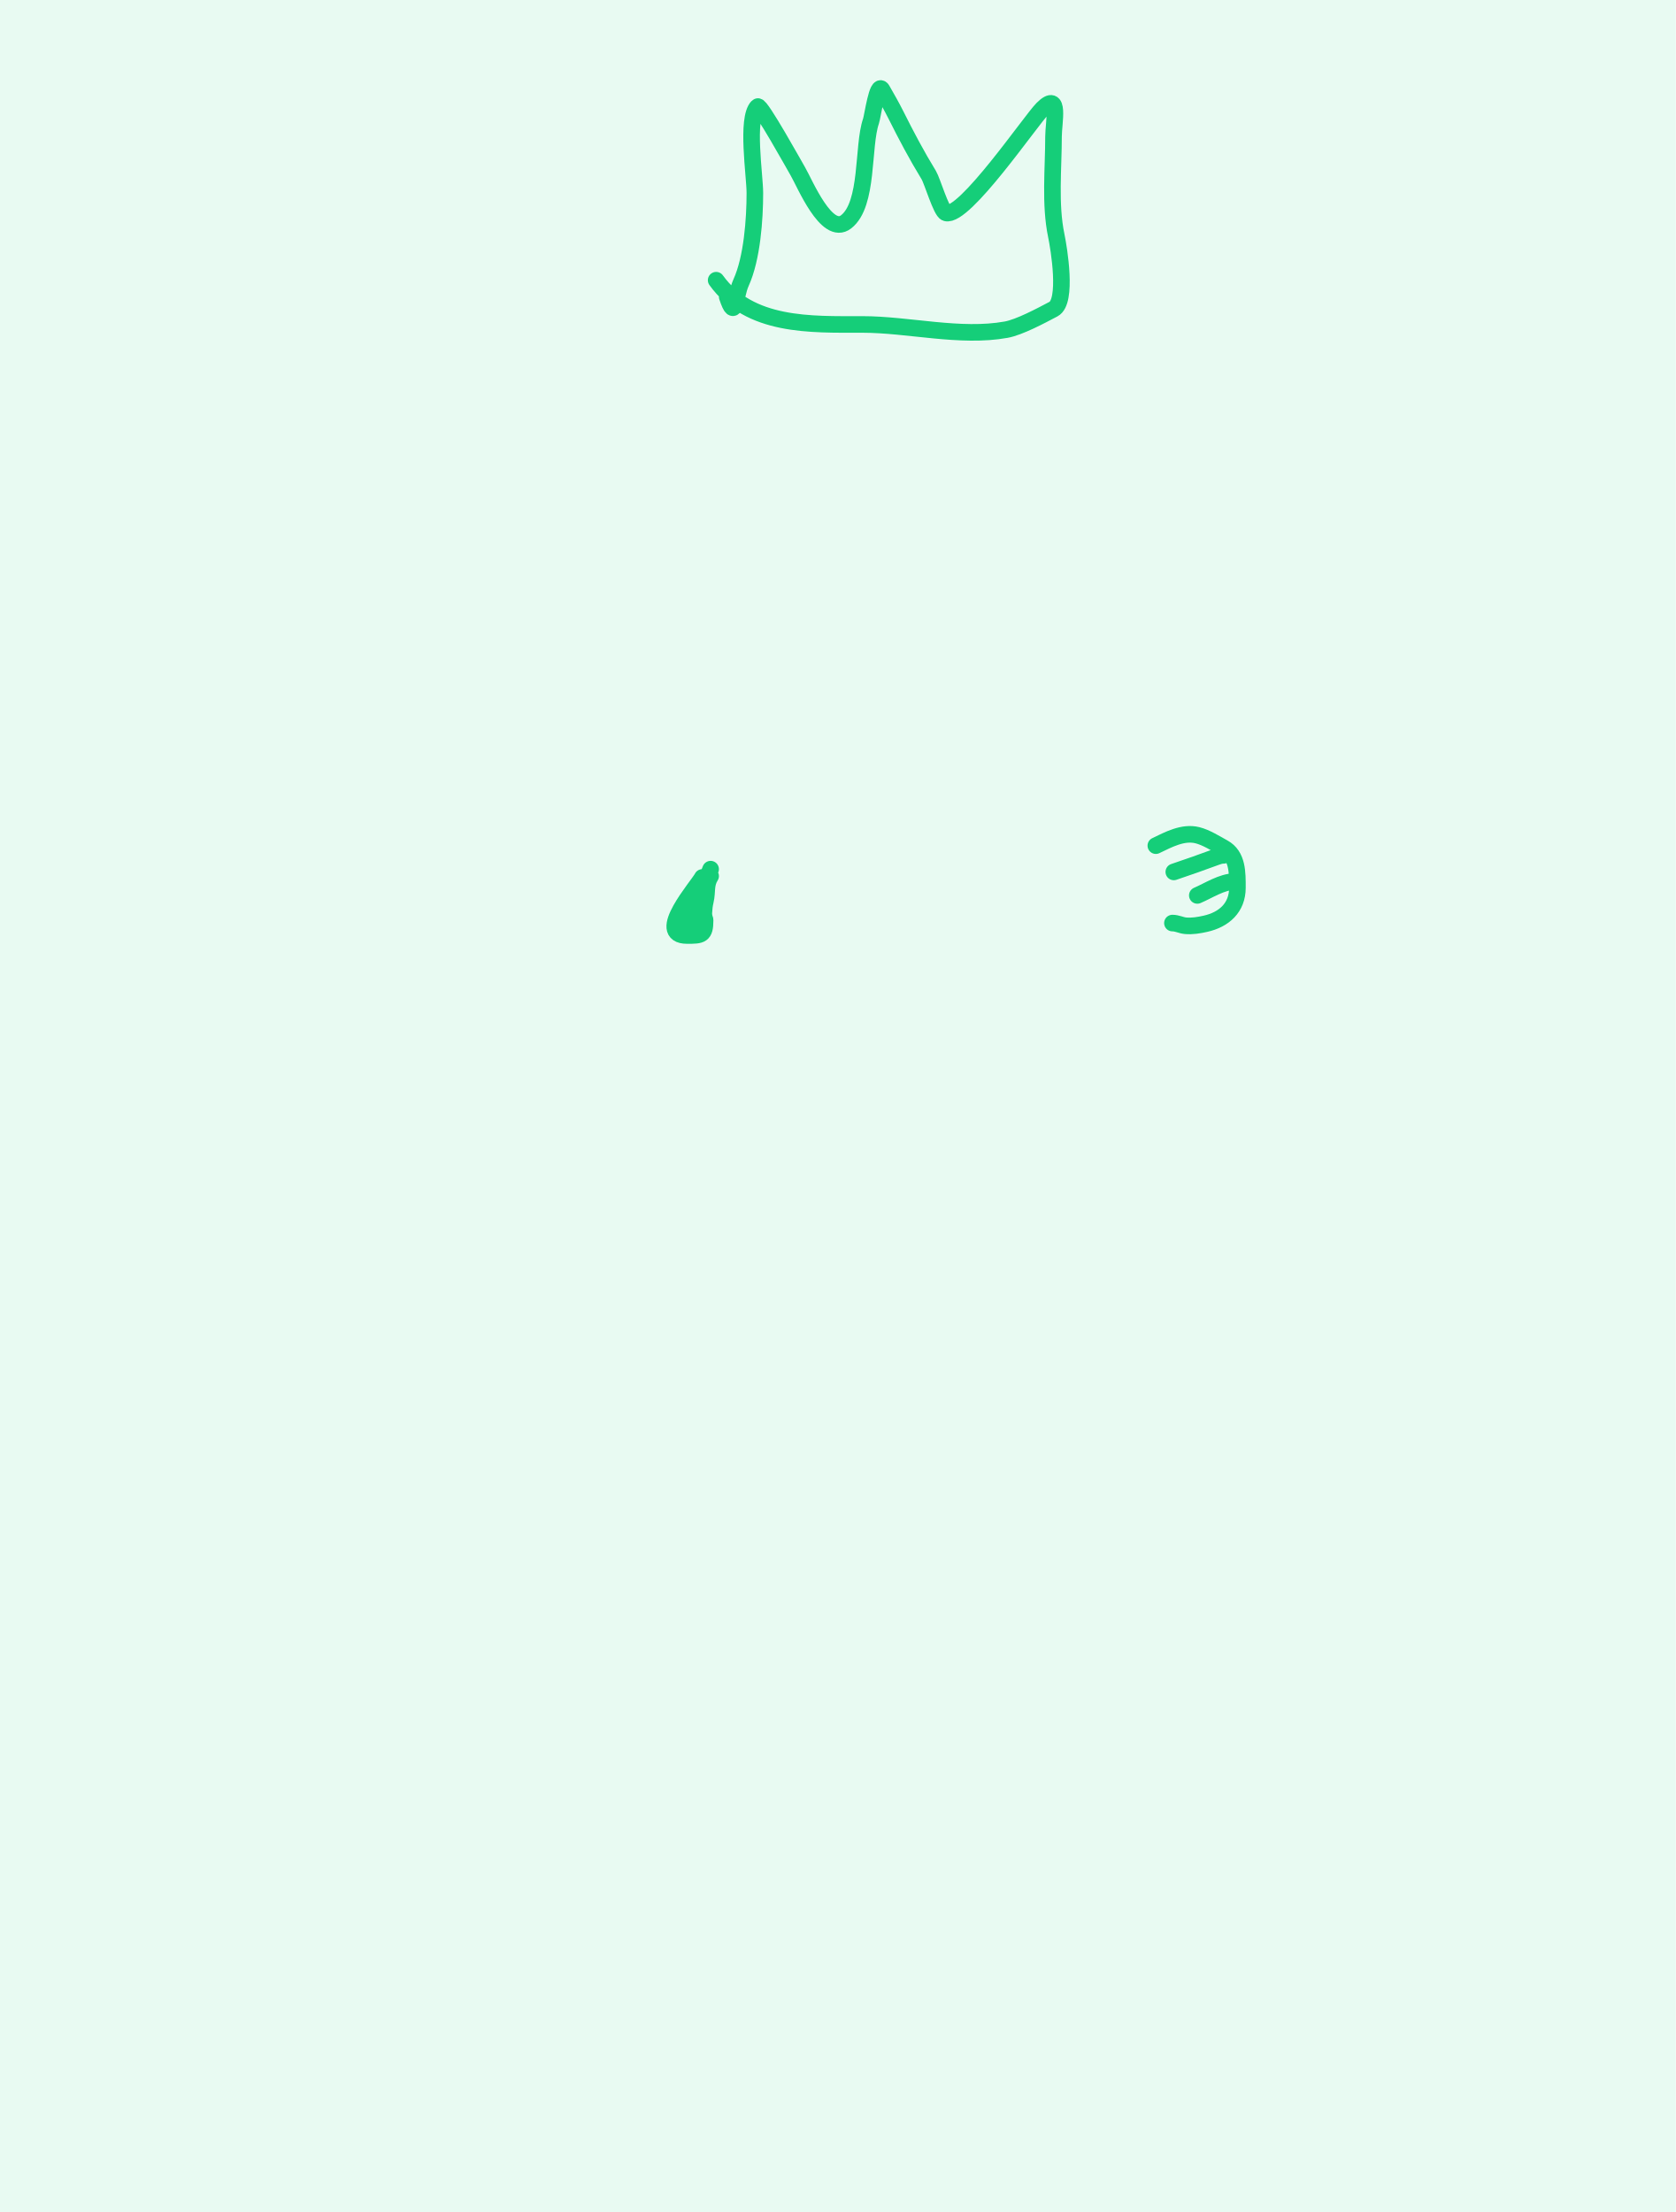
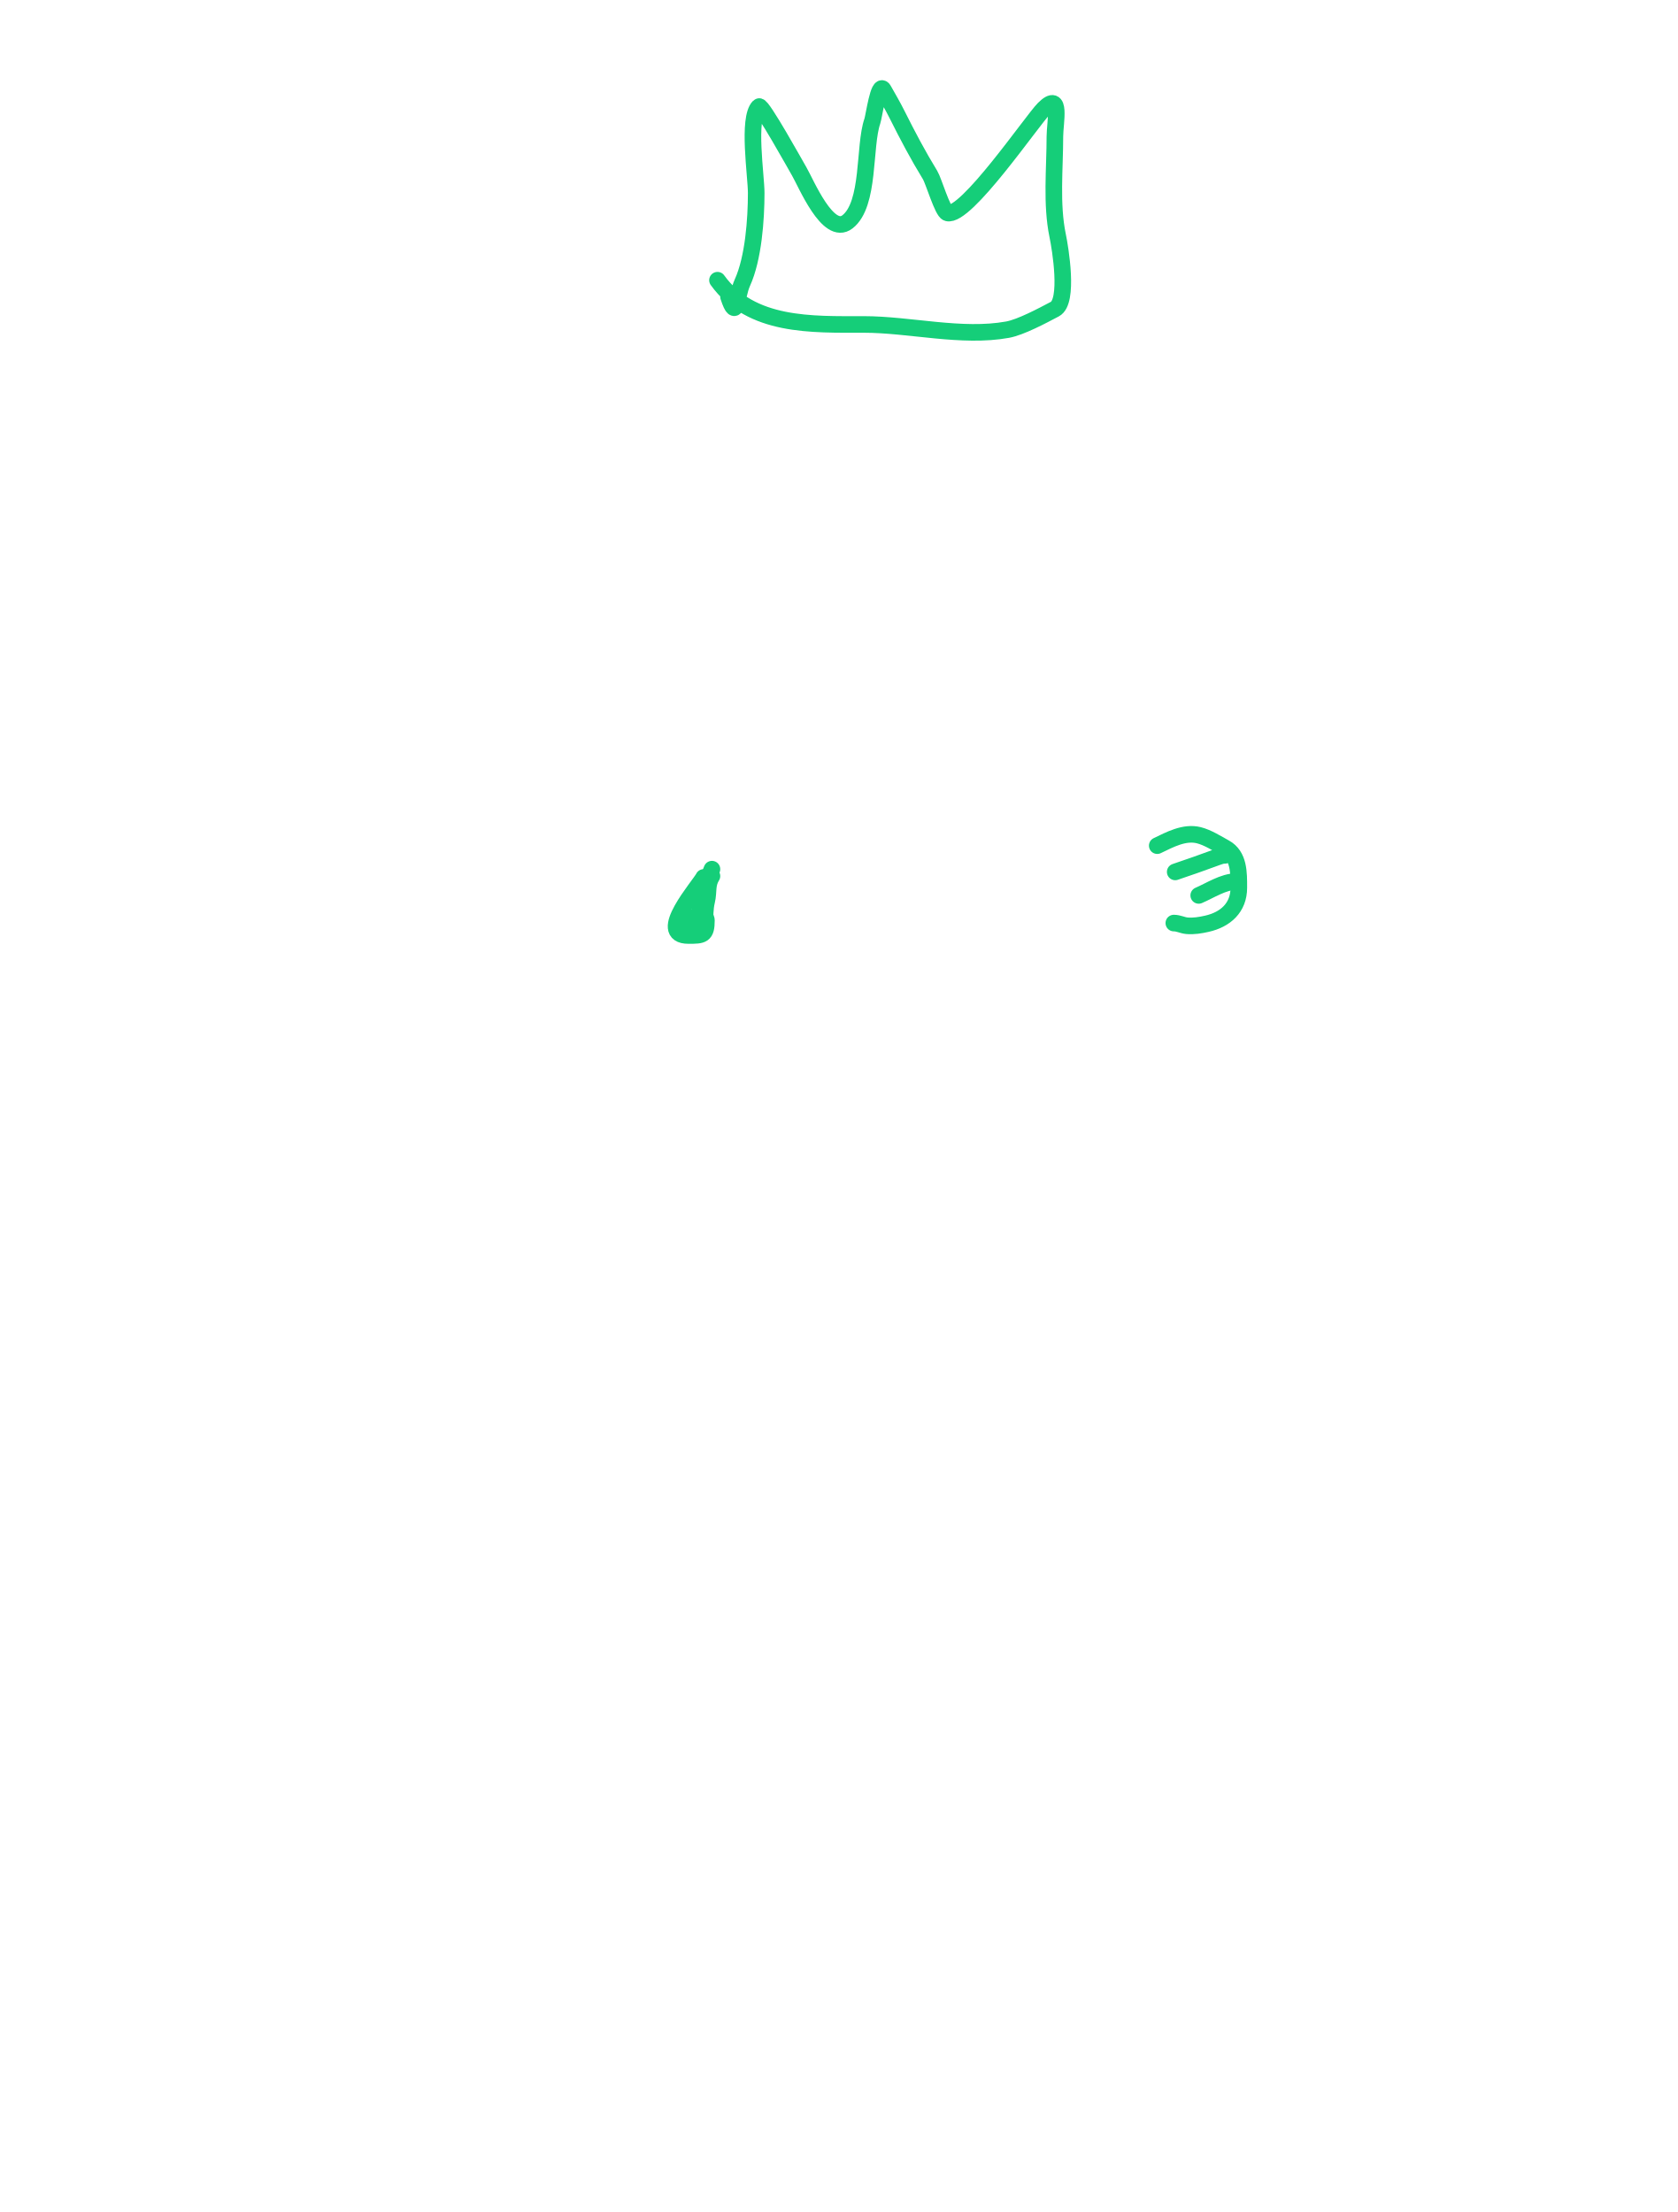
- <svg xmlns="http://www.w3.org/2000/svg" width="303" height="400" viewBox="0 0 303 400" fill="none">
-   <rect width="303" height="400" fill="#15CE79" fill-opacity="0.1" />
-   <path d="M129.489 50.67C135.568 59.112 146.53 58.67 155.934 58.67C164.239 58.67 173.661 61.118 181.934 59.614C184.297 59.185 188.184 57.112 190.489 55.892C193.066 54.528 191.465 44.898 190.989 42.614C189.802 36.916 190.489 30.48 190.489 24.67C190.489 22.182 191.779 16.38 188.489 19.67C186.376 21.783 174.348 39.447 171.045 38.503C170.181 38.256 168.553 32.684 167.934 31.67C165.717 28.042 163.891 24.584 161.989 20.781C161.227 19.256 160.338 17.711 159.489 16.225C158.638 14.736 157.771 21.083 157.489 21.892C155.907 26.442 157.09 36.925 152.989 40.114C149.474 42.848 145.484 33.063 144.267 31.003C143.795 30.205 137.475 18.795 136.989 19.281C134.868 21.402 136.489 31.783 136.489 34.892C136.489 39.639 135.995 46.703 133.989 51.114C132.839 53.645 133.041 58.326 131.489 53.67" stroke="#15CE79" stroke-width="3" stroke-linecap="round" />
-   <path d="M128.489 157.17C127.454 159.695 126.239 162.636 126.239 165.434C126.239 166.083 125.965 167.51 126.503 168.003C127.128 168.577 127.239 167.53 127.239 167.156C127.239 165.69 127.207 164.345 127.544 162.92C127.95 161.208 127.525 159.962 128.489 158.42" stroke="#15CE79" stroke-width="3" stroke-linecap="round" />
-   <path d="M208.989 152.92C211.237 151.843 213.882 150.388 216.489 151.031C218.085 151.425 219.777 152.509 221.211 153.295C223.807 154.716 223.739 157.854 223.739 160.531C223.739 164.155 221.311 166.291 217.961 167.045C216.797 167.307 215.55 167.52 214.35 167.406C213.521 167.327 212.854 166.92 211.989 166.92" stroke="#15CE79" stroke-width="3" stroke-linecap="round" />
-   <path d="M212.239 157.67C214.801 156.809 217.343 155.91 219.878 154.975C220.338 154.806 220.751 154.67 221.239 154.67" stroke="#15CE79" stroke-width="3" stroke-linecap="round" />
-   <path d="M216.489 161.92C218.484 161.068 220.968 159.42 223.239 159.42" stroke="#15CE79" stroke-width="3" stroke-linecap="round" />
-   <path d="M126.989 158.67C126.24 160.168 118.186 169.17 124.239 169.17C126.807 169.17 127.489 169.144 127.489 166.42C127.489 165.643 126.177 165.204 125.6 165.781C125.304 166.077 125.286 168.263 124.489 166.67" stroke="#15CE79" stroke-width="3" stroke-linecap="round" />
+ <svg xmlns="http://www.w3.org/2000/svg" width="273" height="360" viewBox="0 0 273 360" fill="none">
+   <path d="M116.74 45.603C122.211 53.201 132.077 52.803 140.54 52.803C148.015 52.803 156.495 55.007 163.94 53.653C166.067 53.266 169.565 51.401 171.64 50.303C173.96 49.075 172.518 40.408 172.09 38.353C171.022 33.225 171.64 27.432 171.64 22.203C171.64 19.964 172.801 14.742 169.84 17.703C167.939 19.604 157.113 35.502 154.14 34.653C153.362 34.431 151.898 29.415 151.34 28.503C149.345 25.238 147.702 22.126 145.99 18.703C145.304 17.33 144.504 15.94 143.74 14.603C142.974 13.263 142.193 18.975 141.94 19.703C140.516 23.797 141.581 33.232 137.89 36.103C134.727 38.563 131.135 29.756 130.04 27.903C129.616 27.184 123.928 16.915 123.49 17.353C121.581 19.262 123.04 28.605 123.04 31.403C123.04 35.676 122.595 42.032 120.79 46.003C119.755 48.28 119.937 52.493 118.54 48.303" stroke="#15CE79" stroke-width="2.7" stroke-linecap="round" />
+   <path d="M115.84 141.453C114.908 143.725 113.815 146.373 113.815 148.89C113.815 149.474 113.568 150.759 114.052 151.203C114.615 151.719 114.715 150.777 114.715 150.44C114.715 149.121 114.686 147.911 114.99 146.628C115.355 145.087 114.973 143.965 115.84 142.578" stroke="#15CE79" stroke-width="2.7" stroke-linecap="round" />
+   <path d="M188.291 137.628C190.314 136.659 192.694 135.349 195.041 135.928C196.477 136.282 198 137.258 199.291 137.965C201.627 139.245 201.566 142.068 201.566 144.478C201.566 147.74 199.38 149.662 196.366 150.34C195.318 150.576 194.196 150.768 193.116 150.665C192.369 150.594 191.769 150.228 190.991 150.228" stroke="#15CE79" stroke-width="2.7" stroke-linecap="round" />
+   <path d="M191.215 141.903C193.521 141.128 195.808 140.319 198.09 139.478C198.504 139.325 198.876 139.203 199.315 139.203" stroke="#15CE79" stroke-width="2.7" stroke-linecap="round" />
+   <path d="M195.041 145.728C196.836 144.961 199.072 143.478 201.116 143.478" stroke="#15CE79" stroke-width="2.7" stroke-linecap="round" />
+   <path d="M114.49 142.803C113.816 144.152 106.568 152.253 112.015 152.253C114.327 152.253 114.94 152.229 114.94 149.778C114.94 149.078 113.76 148.684 113.24 149.203C112.974 149.47 112.957 151.437 112.24 150.003" stroke="#15CE79" stroke-width="2.7" stroke-linecap="round" />
</svg>
